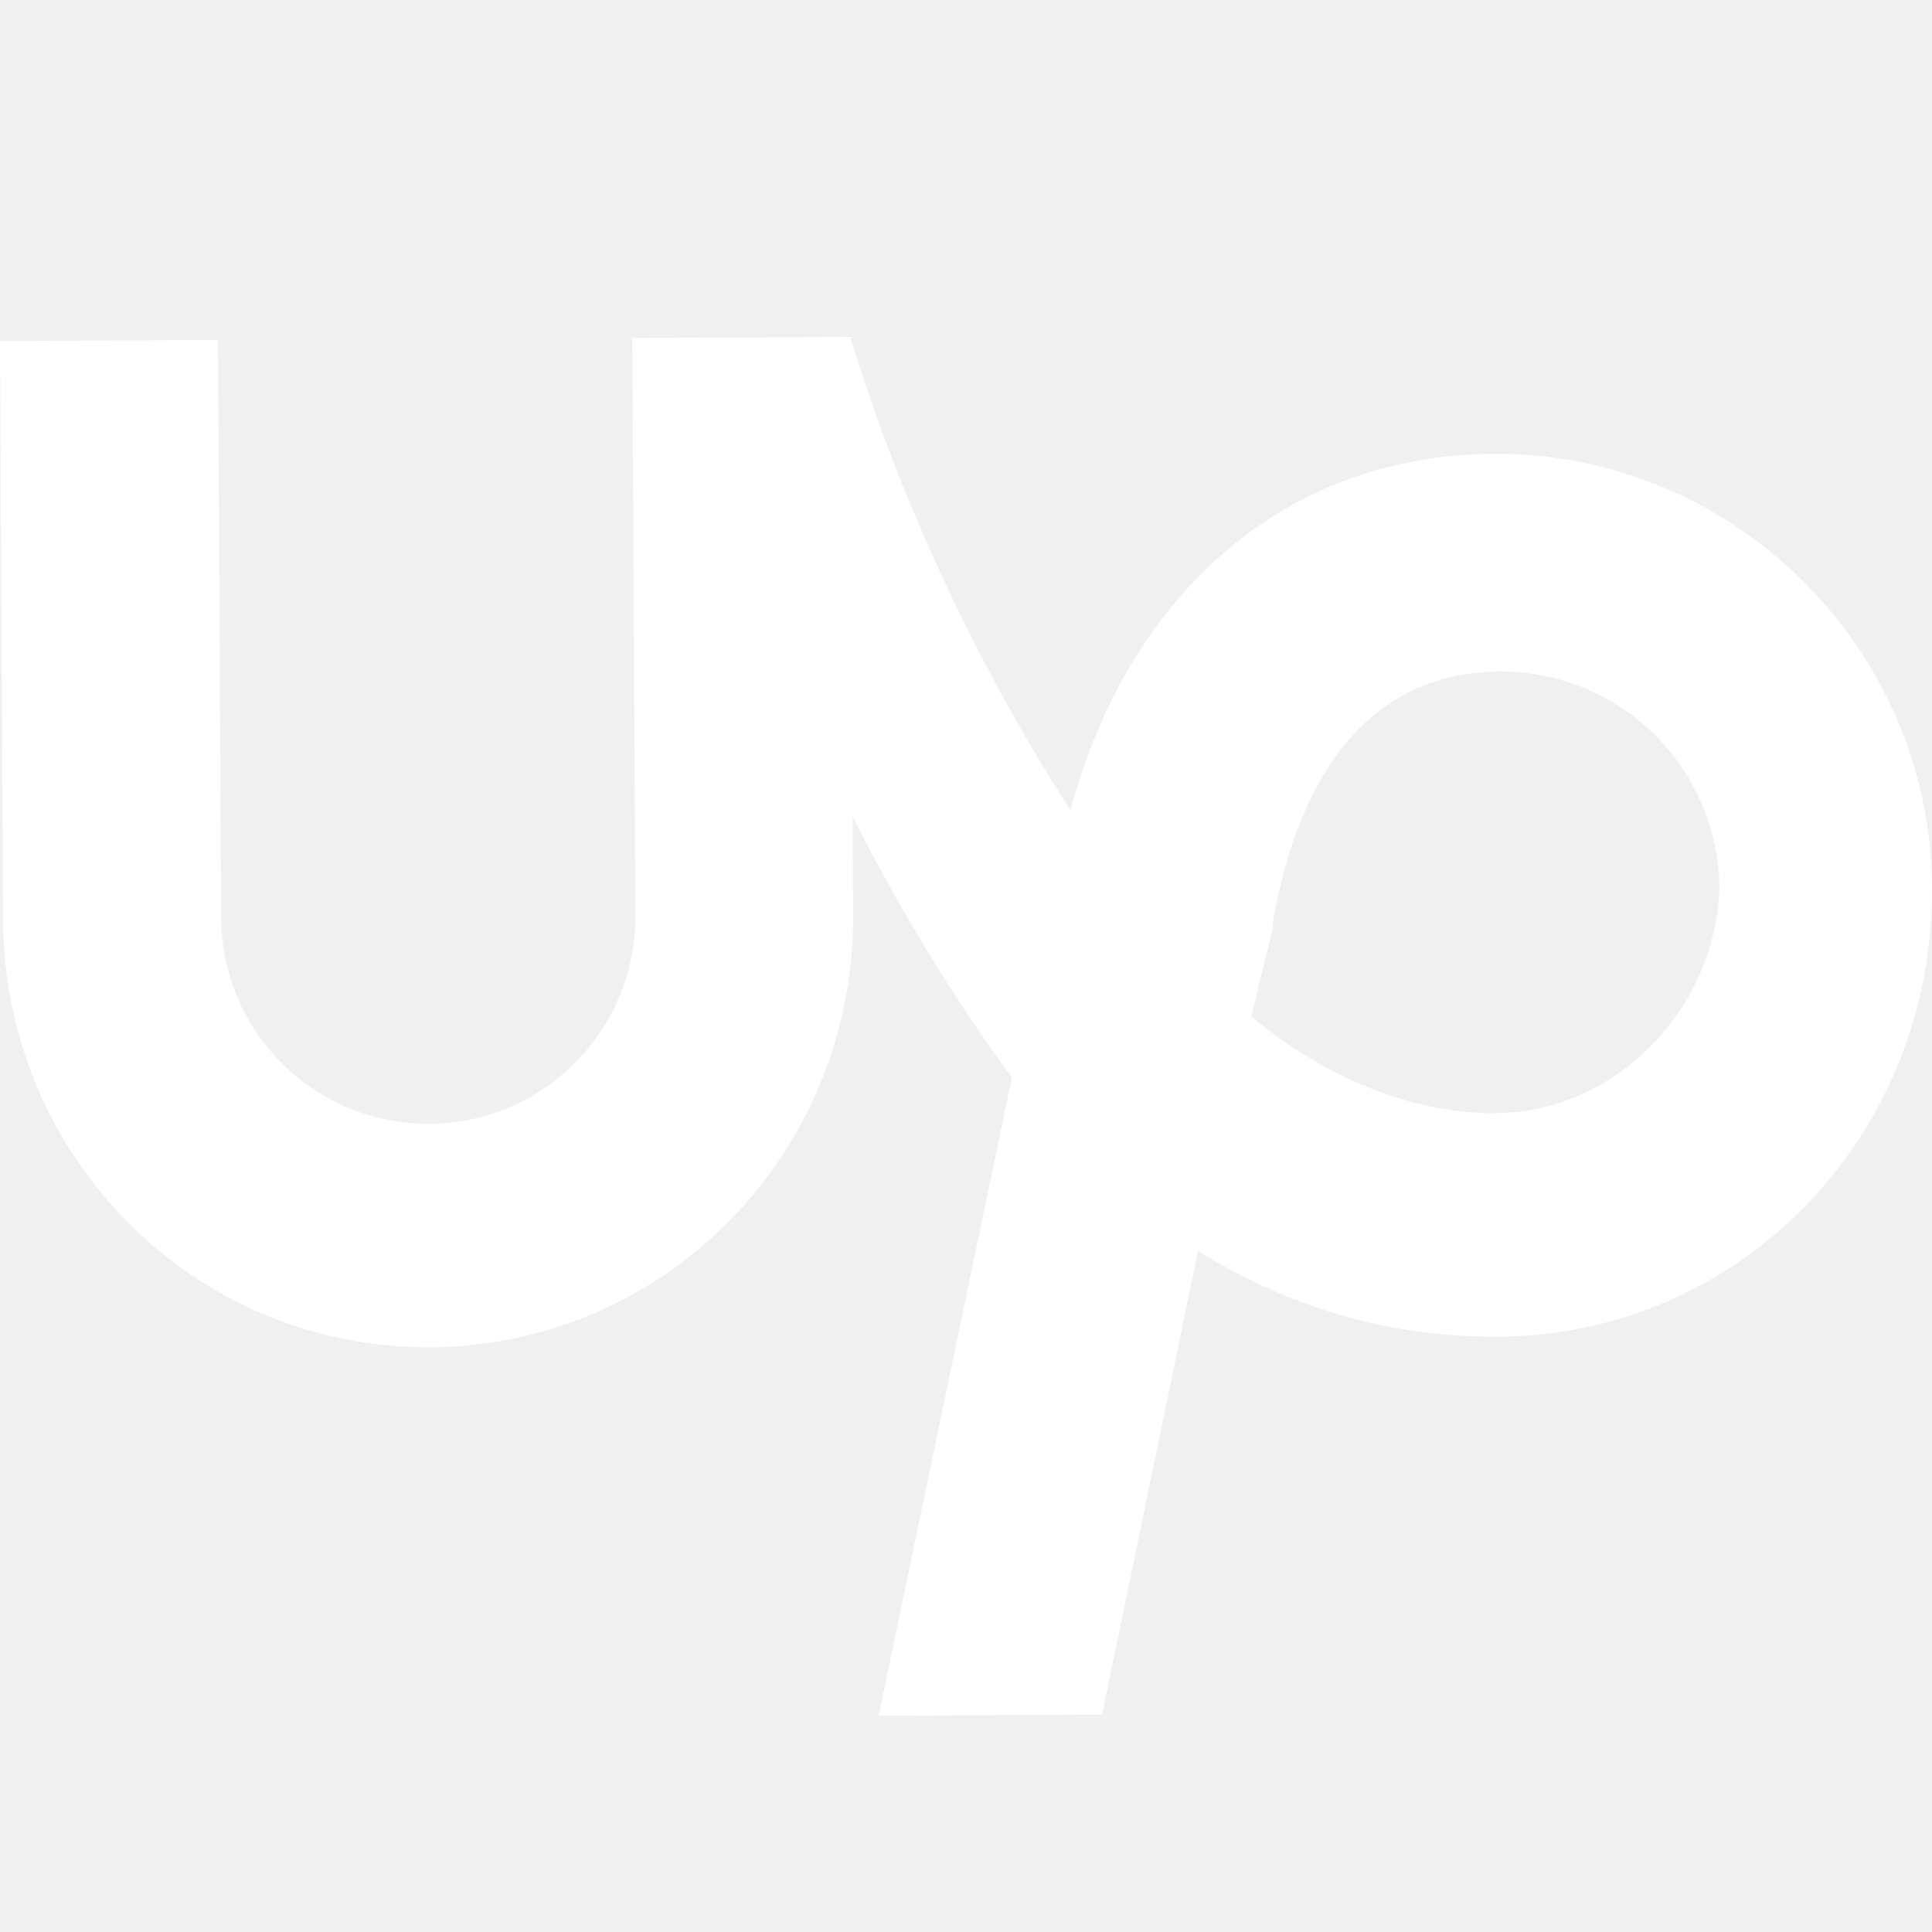
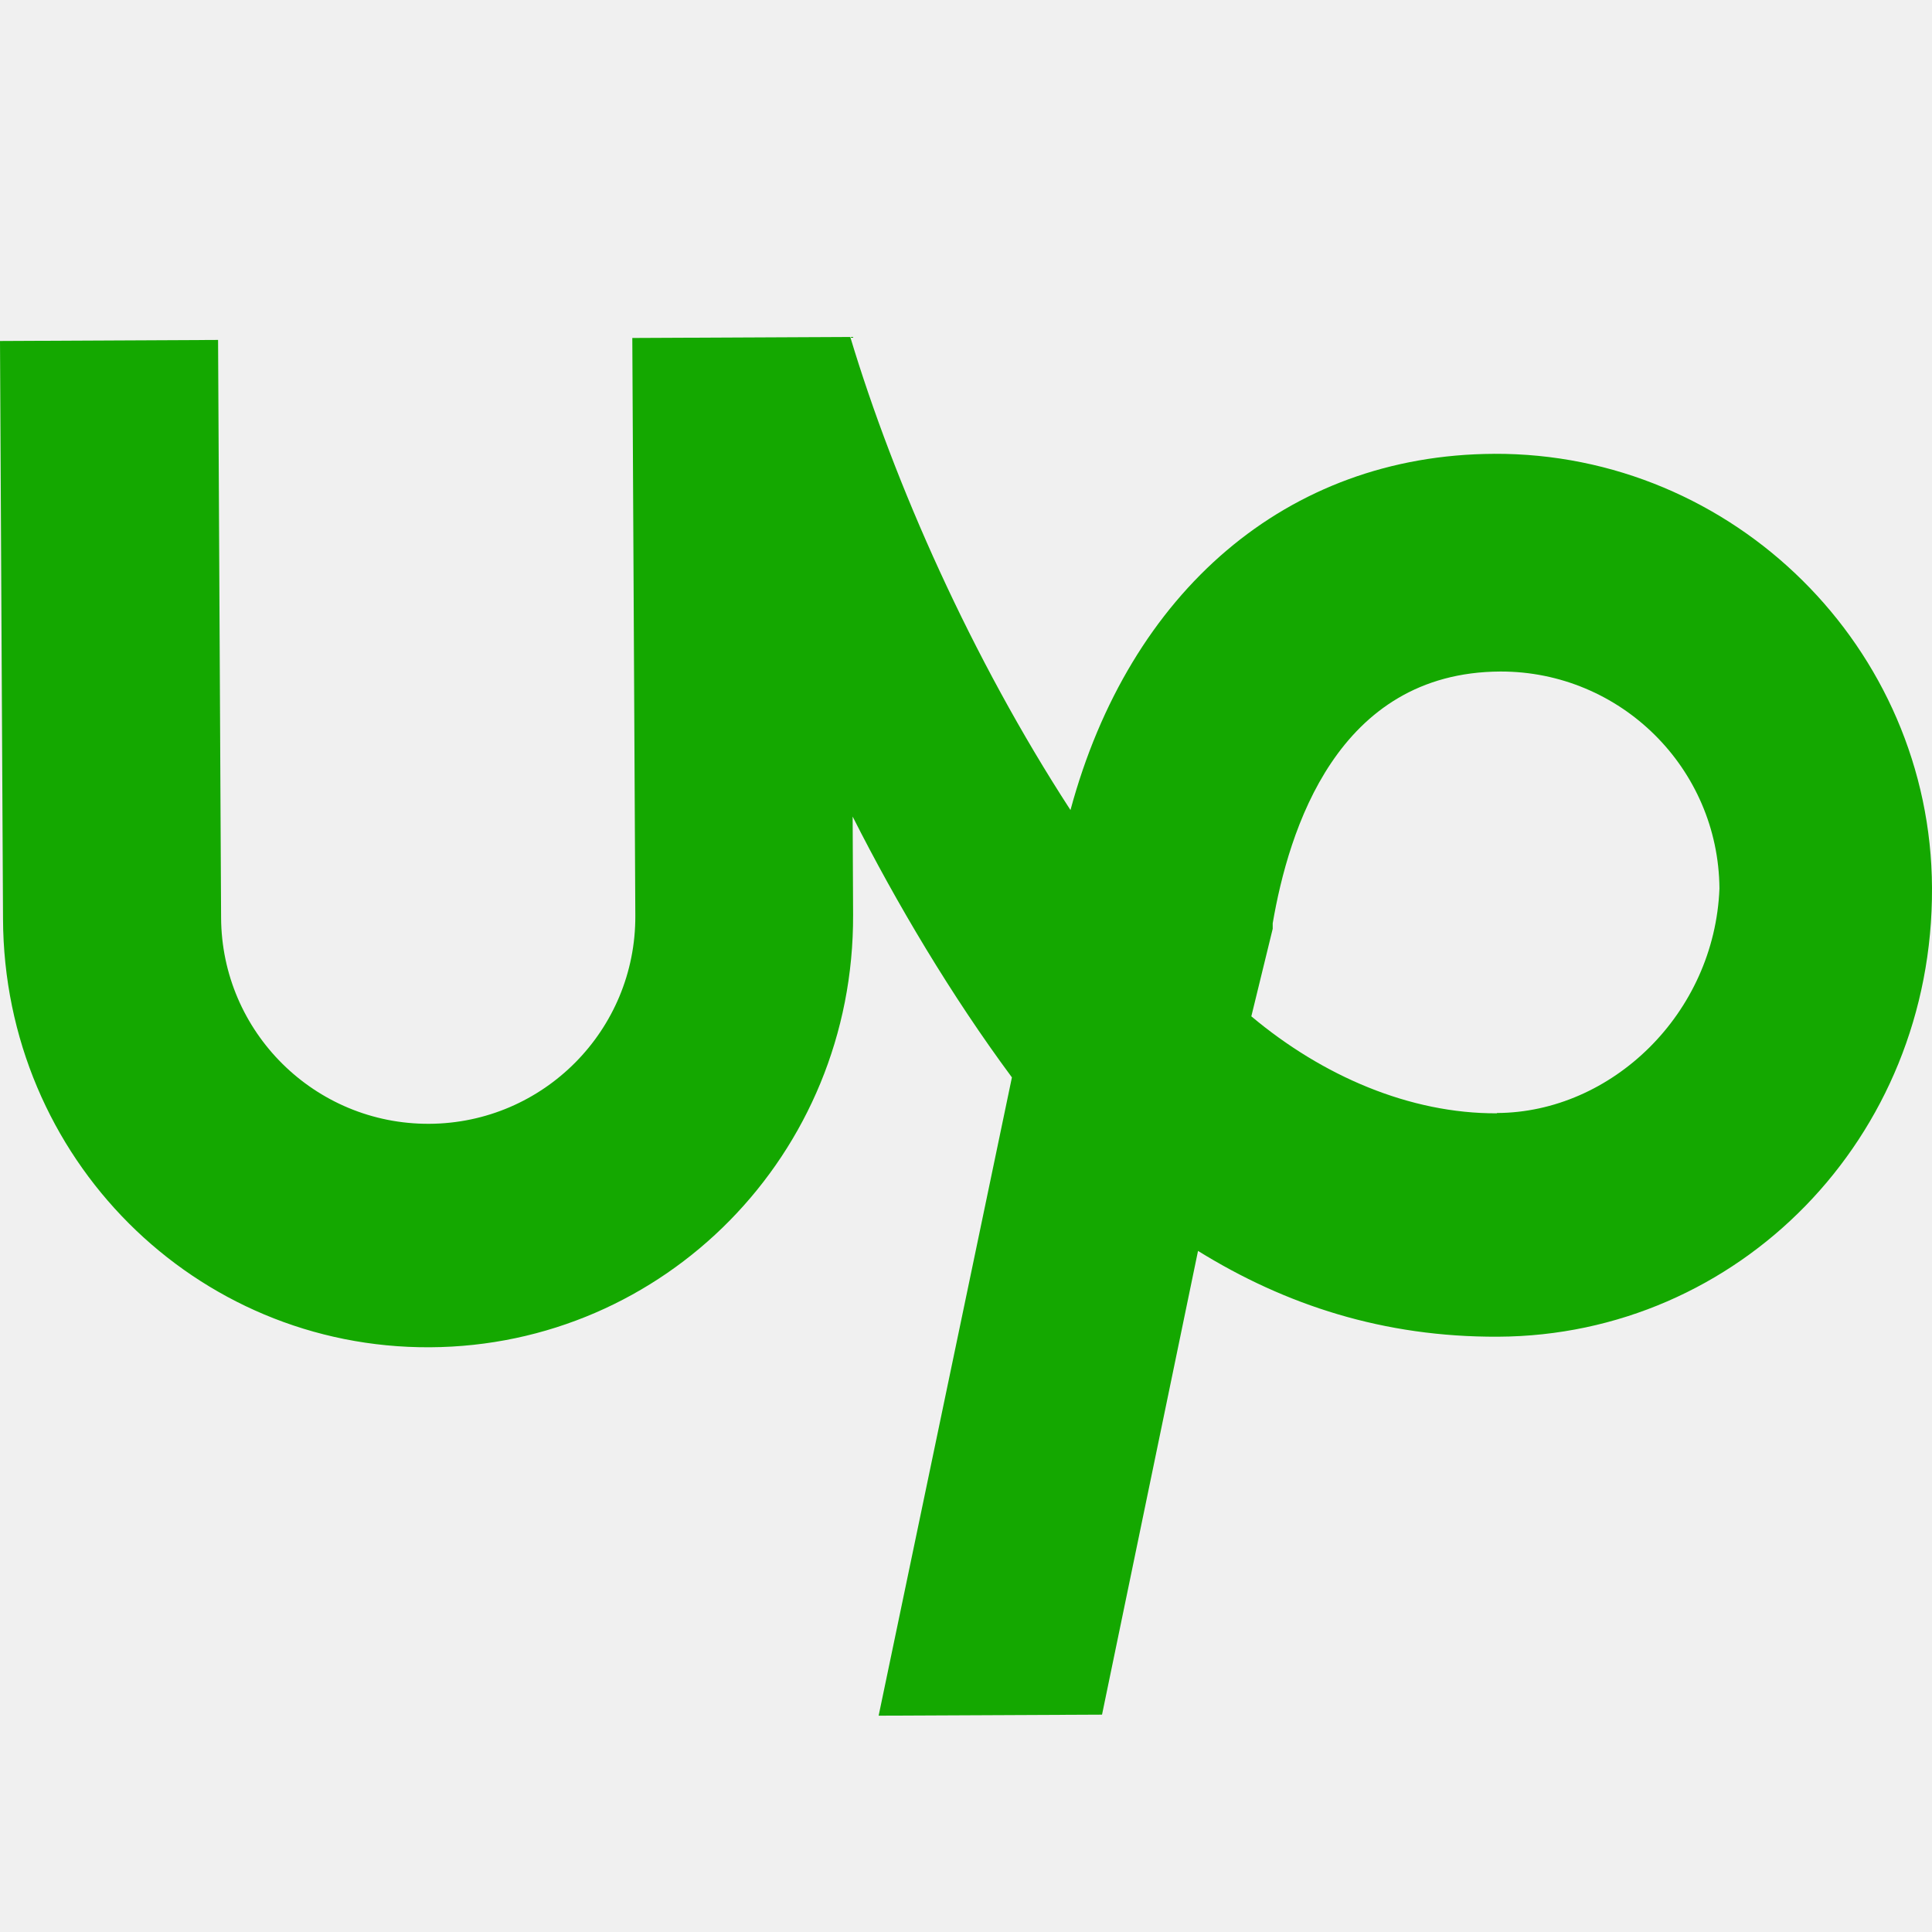
<svg xmlns="http://www.w3.org/2000/svg" width="64" height="64">
-   <path d="M49.487 15.034c-6.86.033-12.074 4.57-14.026 11.8-3.275-5.04-5.83-10.805-7.295-15.672l-7.22.034.1 19.138a6.861 6.861 0 0 1-13.722.065l-.1-19.138L0 11.296.1 30.435C.128 38.377 6.474 44.67 14.24 44.63s14.055-6.386 14.02-14.33l-.015-3.25c1.456 2.88 3.276 5.94 5.276 8.64l-4.415 21.144 7.4-.034 3.18-15.362c2.896 1.793 6.15 2.86 9.94 2.842C57.57 44.245 64.04 37.717 64 29.41c-.036-7.946-6.568-14.413-14.512-14.377zm.103 21.846c-2.888.013-5.782-1.236-8.138-3.213l.708-2.9v-.182c.528-3.074 2.126-8.316 7.542-8.34a7.244 7.244 0 0 1 7.257 7.188c-.163 4.153-3.577 7.42-7.37 7.437z" fill="white" />
+   <path d="M49.487 15.034c-6.86.033-12.074 4.57-14.026 11.8-3.275-5.04-5.83-10.805-7.295-15.672l-7.22.034.1 19.138a6.861 6.861 0 0 1-13.722.065l-.1-19.138L0 11.296.1 30.435C.128 38.377 6.474 44.67 14.24 44.63s14.055-6.386 14.02-14.33l-.015-3.25c1.456 2.88 3.276 5.94 5.276 8.64l-4.415 21.144 7.4-.034 3.18-15.362c2.896 1.793 6.15 2.86 9.94 2.842C57.57 44.245 64.04 37.717 64 29.41c-.036-7.946-6.568-14.413-14.512-14.377zm.103 21.846c-2.888.013-5.782-1.236-8.138-3.213l.708-2.9v-.182c.528-3.074 2.126-8.316 7.542-8.34a7.244 7.244 0 0 1 7.257 7.188c-.163 4.153-3.577 7.42-7.37 7.437z" fill="#14a800" />
</svg>
